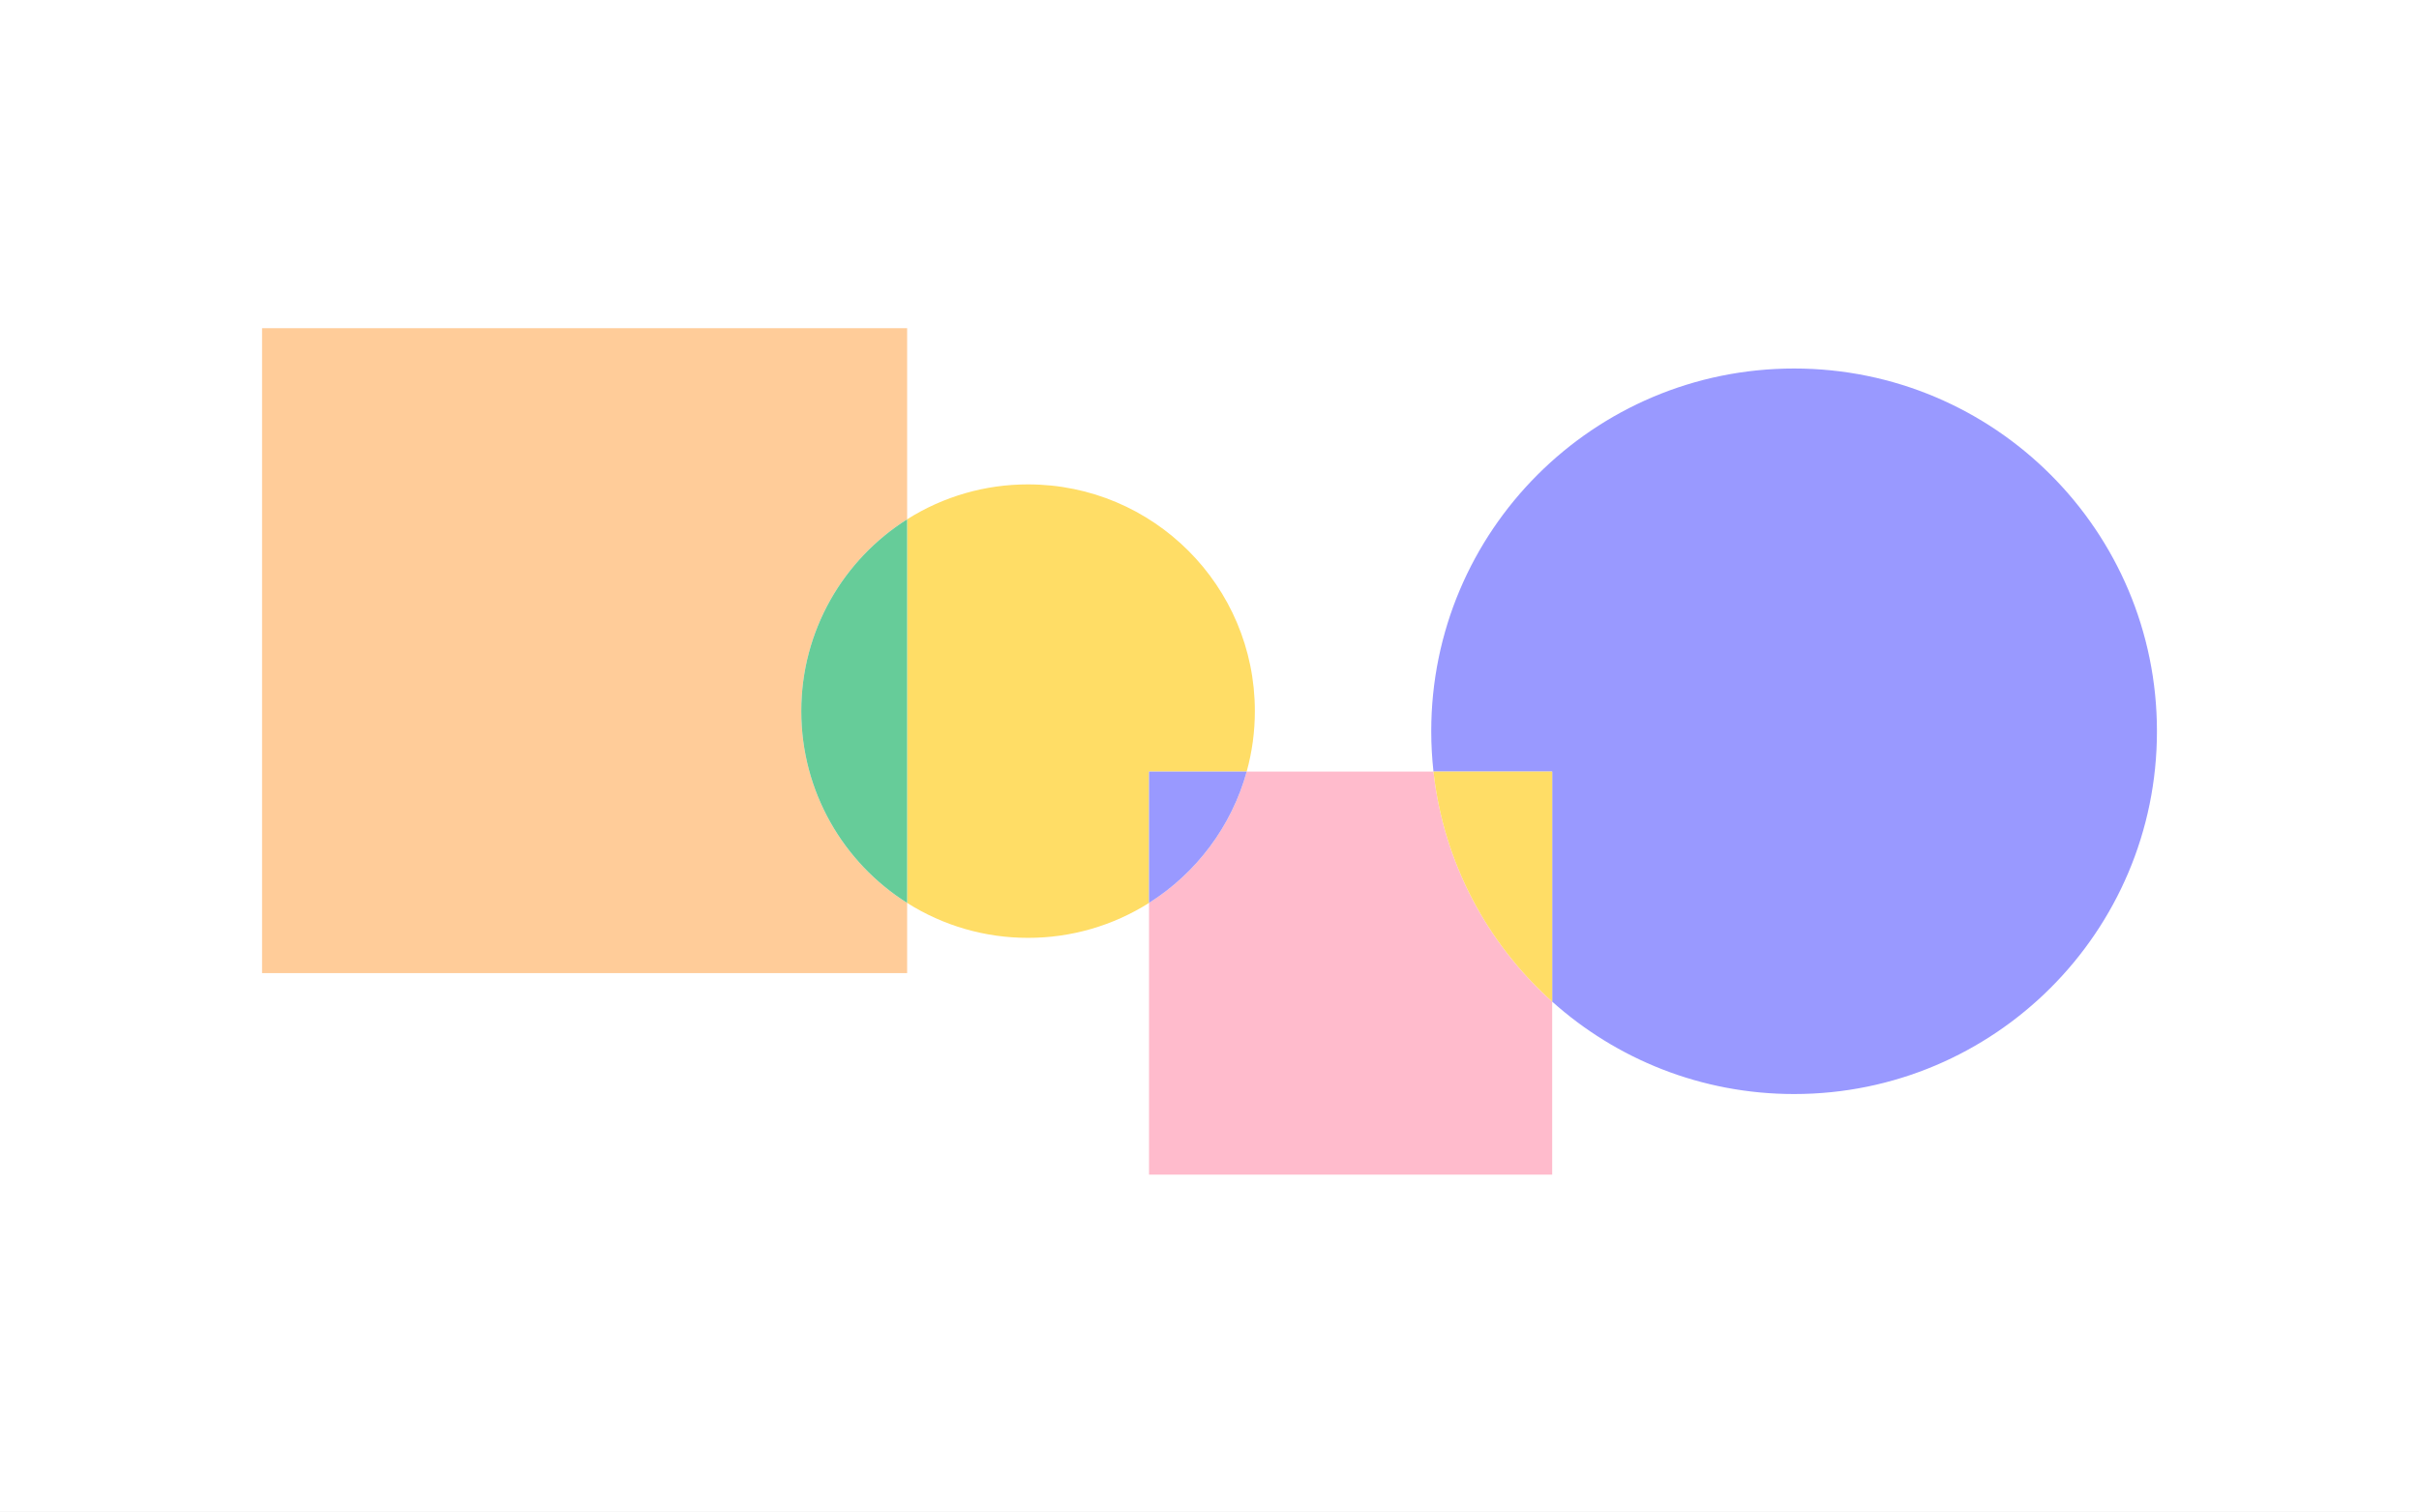
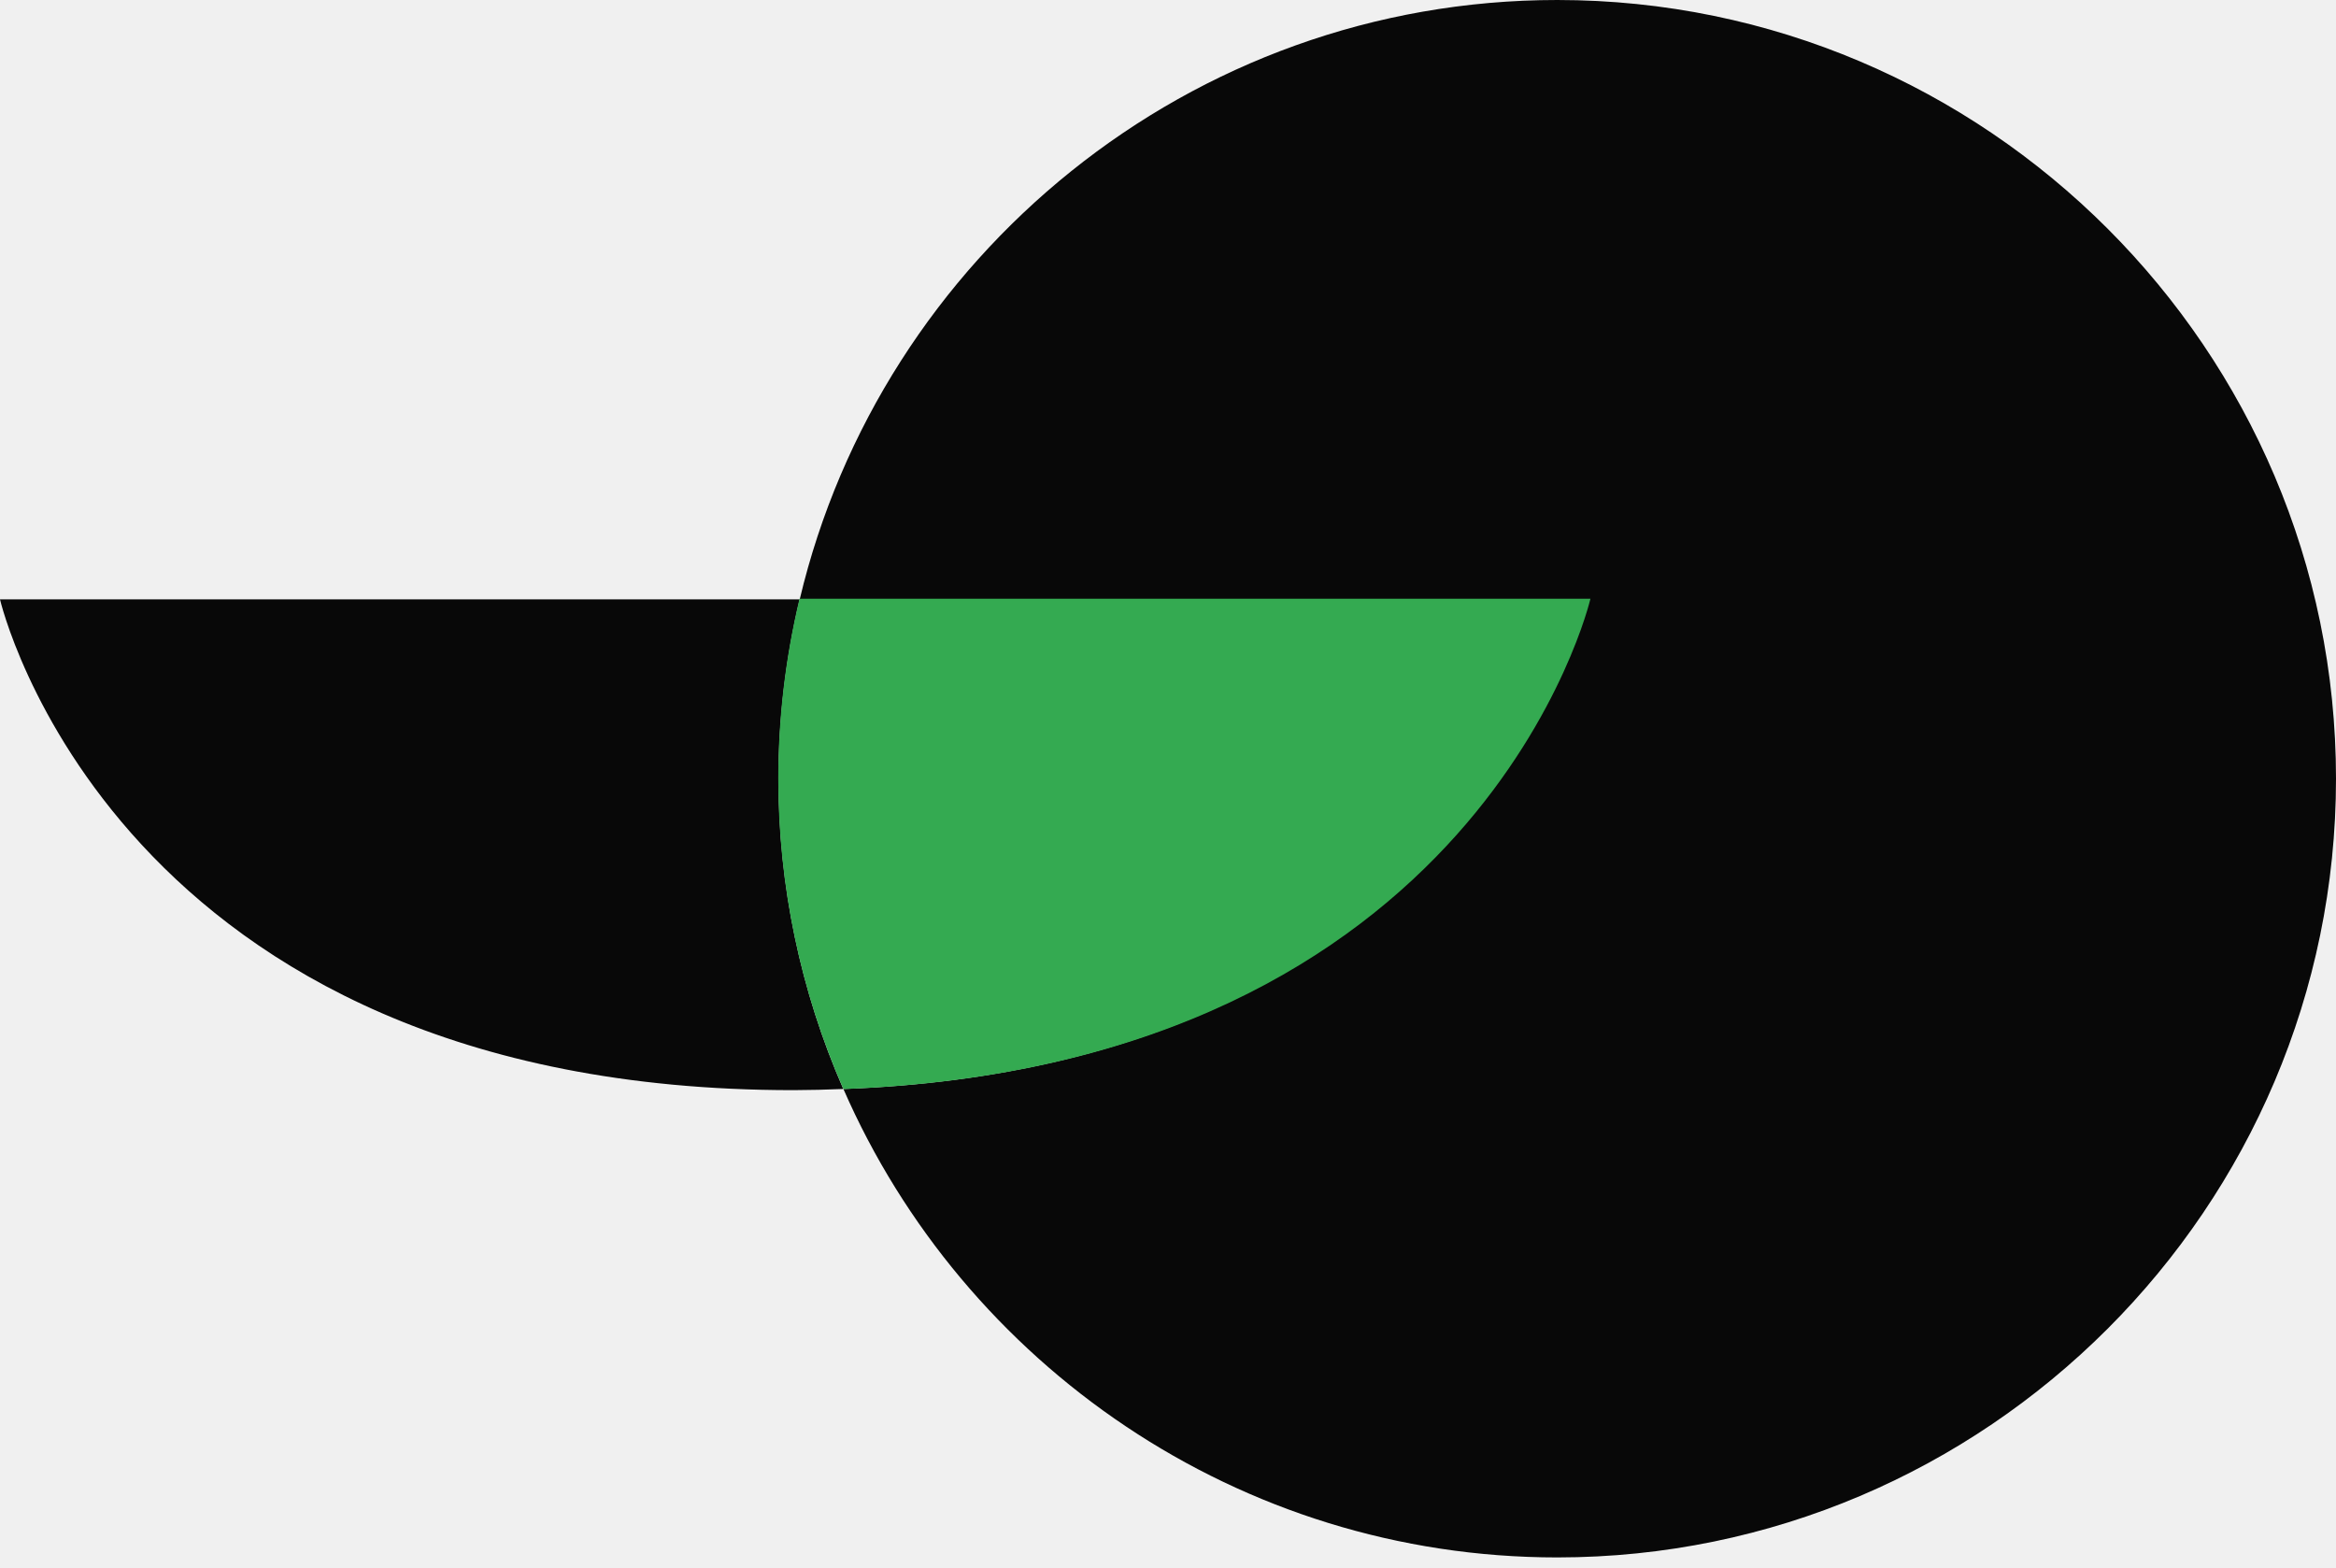
- <svg xmlns="http://www.w3.org/2000/svg" width="480" height="300">
-   <g fill="none" fill-rule="evenodd">
-     <path fill="#FFF" d="M0 0h480v300H0z" />
-     <path d="M159 141.14c0-16.028 8.382-30.098 21-38.069V65.14H52v128h128v-13.931c-12.618-7.971-21-22.041-21-38.069" fill="#FC9" />
-     <path d="M284.445 153.14H247.38c-3.013 10.914-10.033 20.165-19.38 26.069v53.931h80V198.8c-12.86-11.511-21.555-27.575-23.555-45.66" fill="#FBC" />
-     <path d="M247.38 153.14a45.019 45.019 0 0 0 1.62-12c0-24.853-20.148-45-45-45a44.778 44.778 0 0 0-24 6.931v76.138a44.778 44.778 0 0 0 24 6.931 44.783 44.783 0 0 0 24-6.931V153.14h19.38z" fill="#FD6" />
-     <path d="M159 141.14c0 16.028 8.382 30.098 21 38.069v-76.138c-12.618 7.971-21 22.041-21 38.069" fill="#6C9" />
-     <path d="M247.38 153.14H228v26.069c9.346-5.904 16.366-15.155 19.38-26.069m108.62-80c-39.765 0-72 32.235-72 72 0 2.705.154 5.373.445 8H308v45.66c12.738 11.403 29.558 18.34 48 18.34 39.765 0 72-32.235 72-72s-32.235-72-72-72" fill="#99F" />
-     <path d="M284.445 153.14c2 18.085 10.695 34.149 23.555 45.66v-45.66h-23.555z" fill="#FD6" />
-   </g>
+ <svg xmlns="http://www.w3.org/2000/svg" width="222" height="149" fill="none">
+   <path d="M76.003 56.95C83.737 24.37 113.1 0 147.995 0 188.751 0 222 33.242 222 73.998c0 40.762-33.249 74.004-74.005 74.004-30.289 0-56.414-18.361-67.843-44.516 60.396-2.232 70.656-46.535 70.656-46.535H76.003zM0 56.958h75.995a73.707 73.707 0 0 0-2.012 17.04 73.468 73.468 0 0 0 6.162 29.488 124.03 124.03 0 0 1-4.745.111c-64.625 0-75.4-46.64-75.4-46.64z" fill="#080808" />
+   <path d="M151.146 56.9H75.981a73.516 73.516 0 0 0-2.02 17.068 73.297 73.297 0 0 0 6.191 29.526c60.689-2.233 70.994-46.595 70.994-46.595z" fill="#34AA51" />
</svg>
